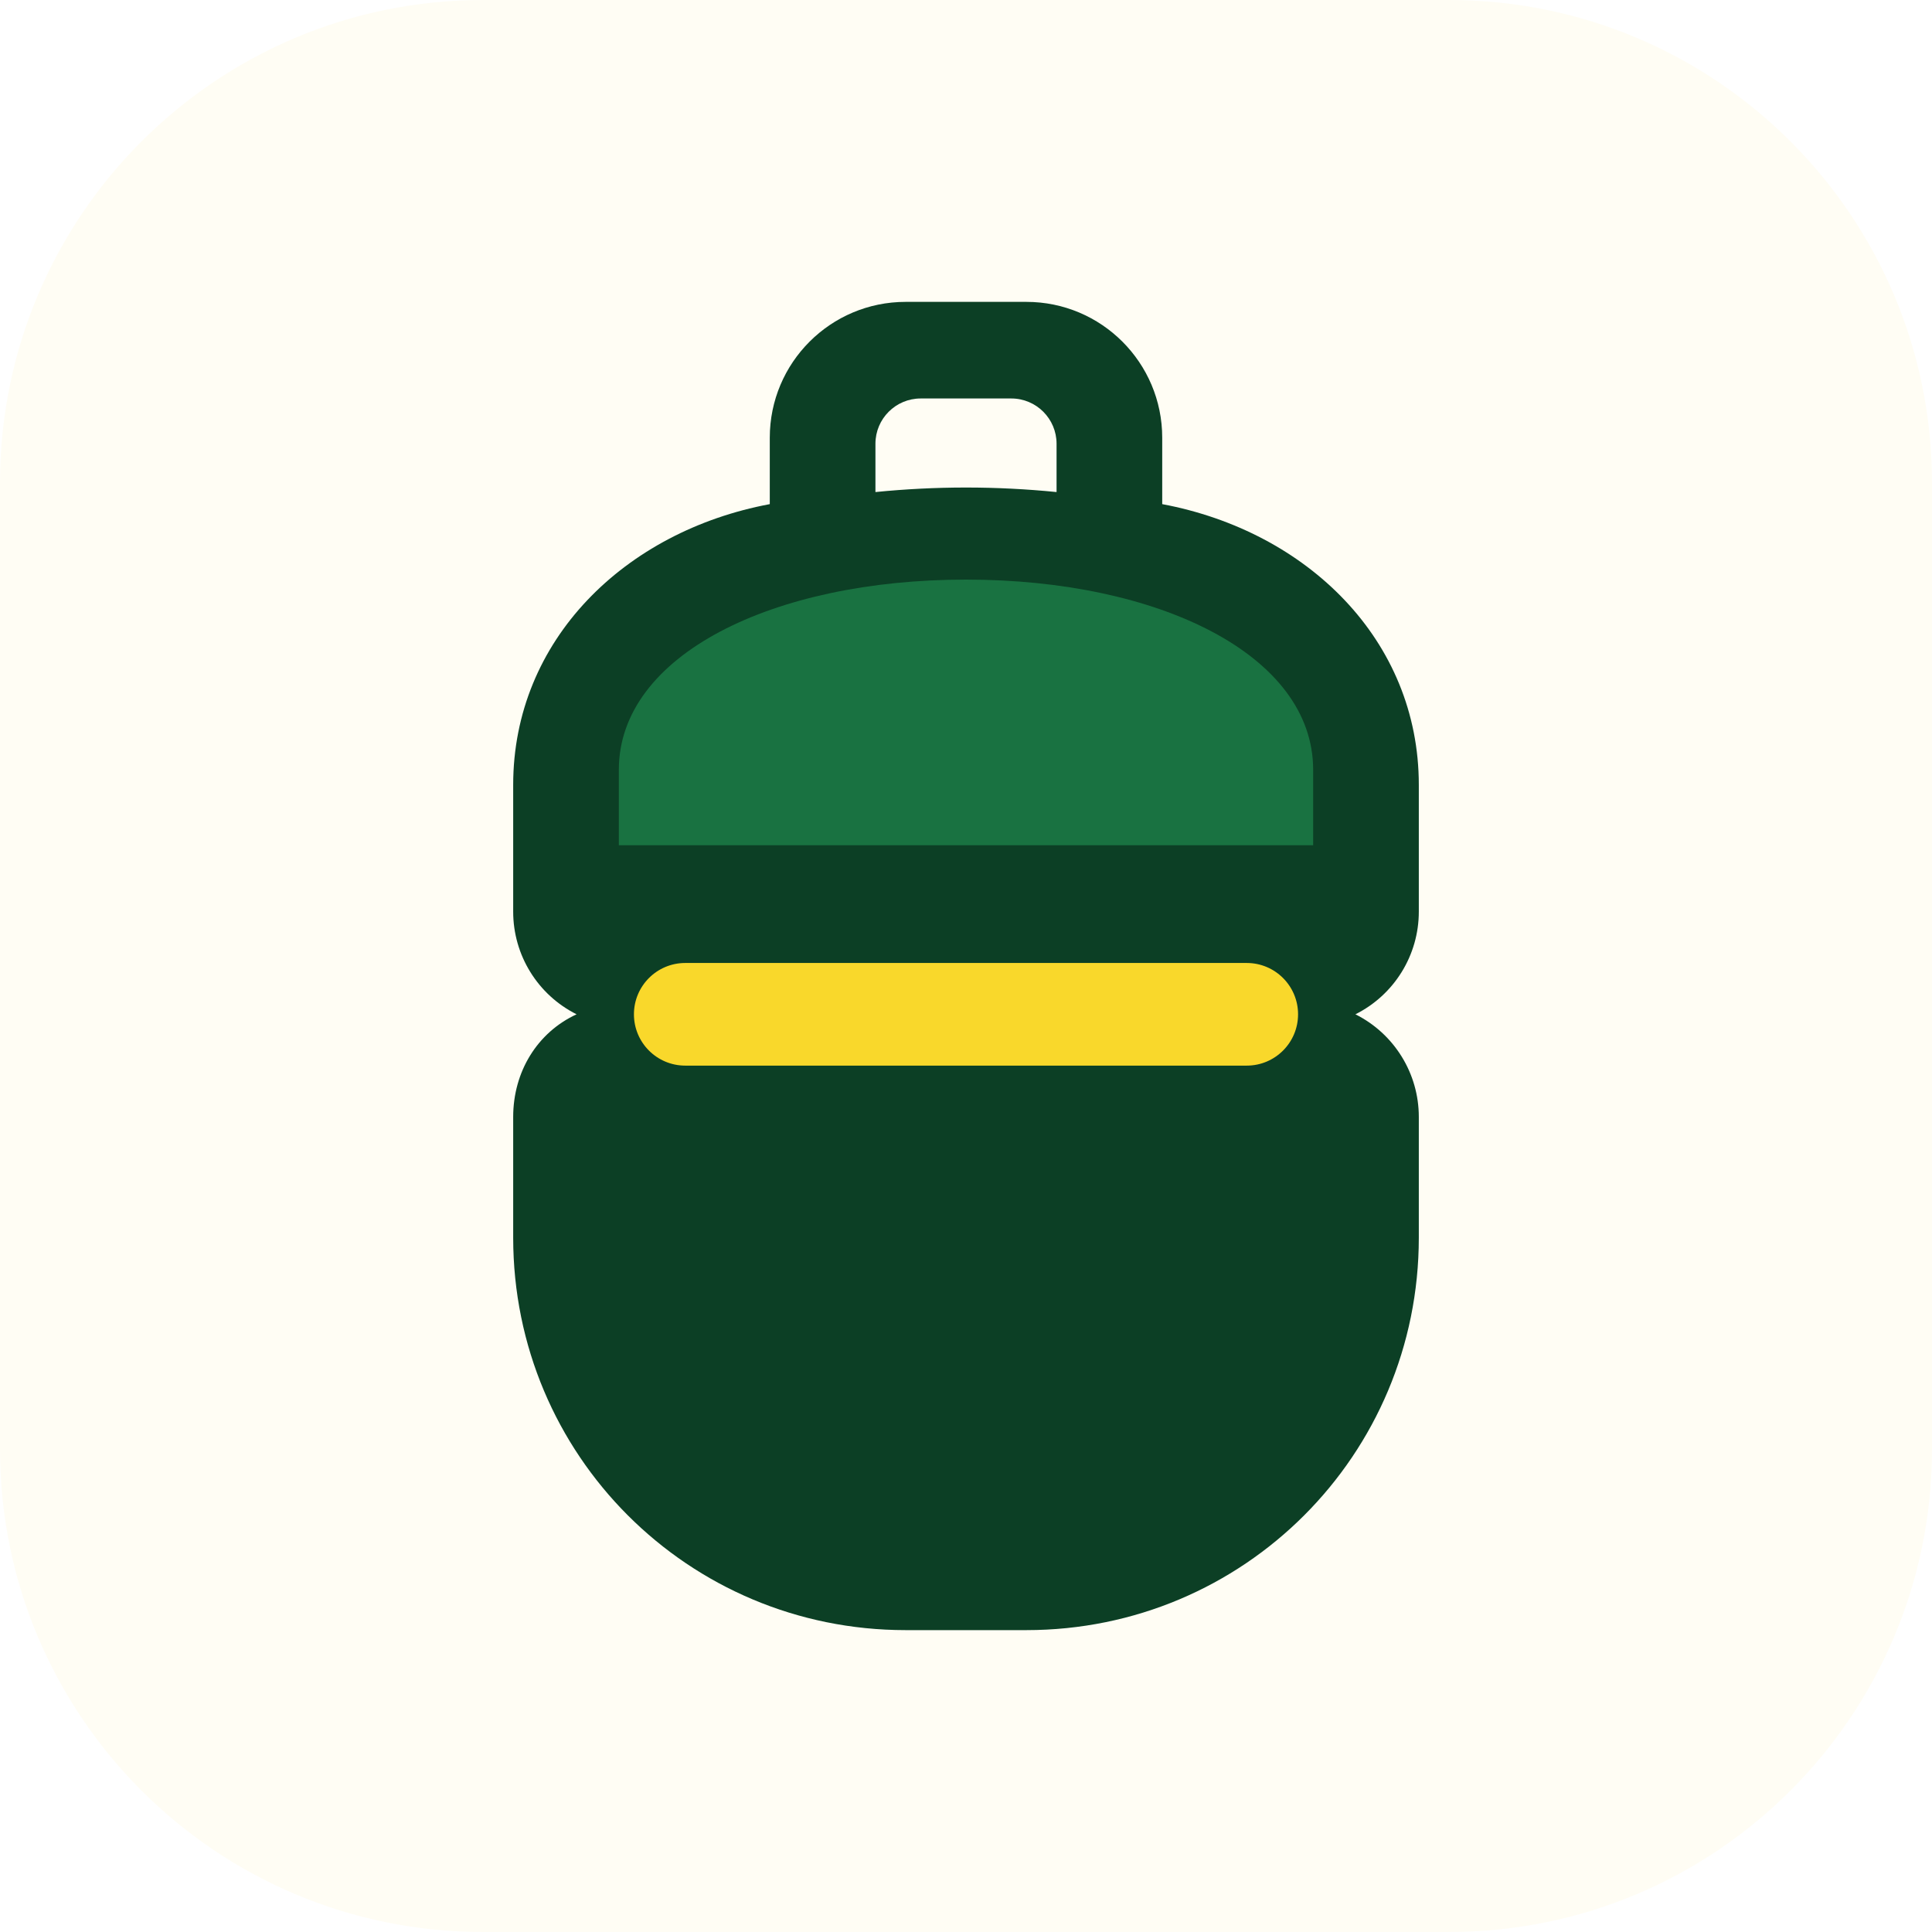
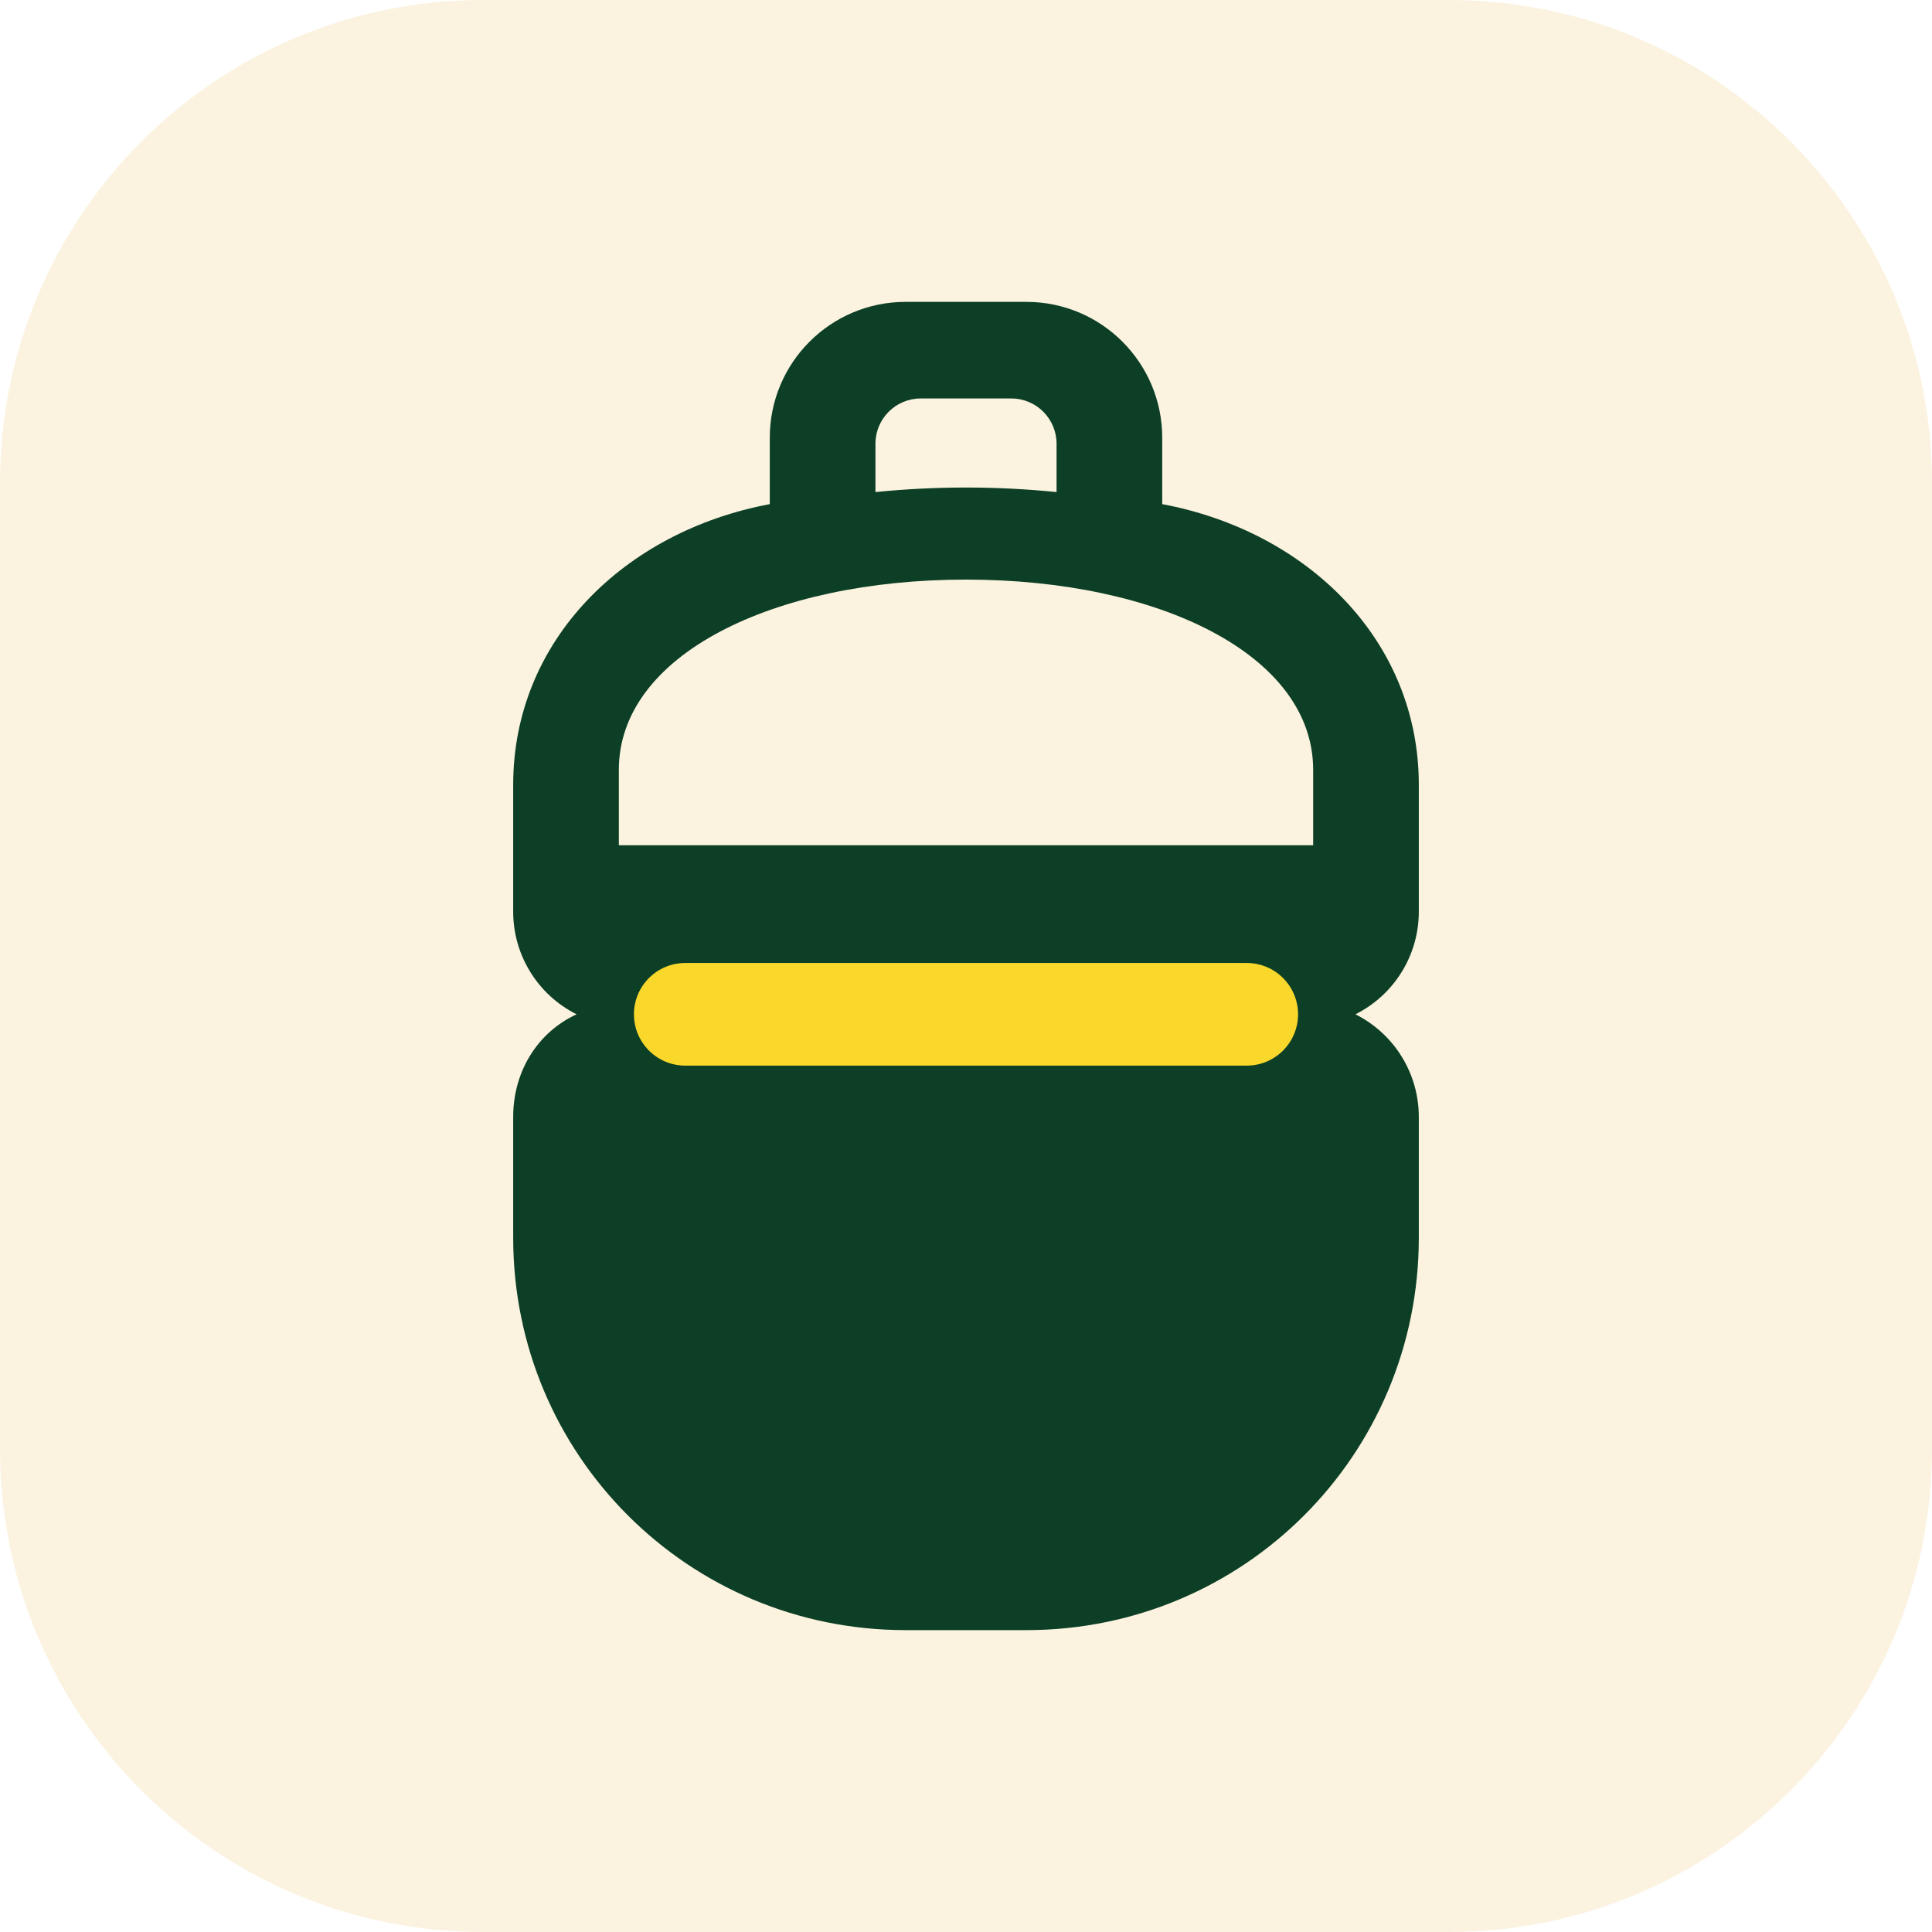
<svg xmlns="http://www.w3.org/2000/svg" viewBox="0 0 64 64" role="img" aria-label="Native Meals">
-   <rect width="64" height="64" rx="16" fill="#FFFDF4" />
+   <rect width="64" height="64" rx="16" fill="#FBF3E0" />
  <path fill="#0C3F25" fill-rule="evenodd" clip-rule="evenodd" d="M25.5 14.5a4.5 4.5 0 0 1 4.5-4.5h4a4.5 4.5 0 0 1 4.5 4.5v2.2c4.8.9 8.5 4.5 8.5 9.3v4.2a3.8 3.8 0 0 1-2.1 3.4 3.8 3.8 0 0 1 2.1 3.4V41c0 7.2-5.8 13-13 13h-4c-7.2 0-13-5.8-13-13v-4c0-1.5.8-2.8 2.1-3.4A3.8 3.8 0 0 1 17 30.2V26c0-4.8 3.7-8.4 8.5-9.3v-2.2Zm3.5 1.8q3-.3 6 0v-1.6a1.5 1.5 0 0 0-1.5-1.5h-3a1.5 1.5 0 0 0-1.5 1.5v1.6Z" />
-   <path d="M20.5 25.5c0-3.8 5.1-6.3 11.5-6.3s11.5 2.5 11.5 6.3v2.5h-23v-2.5Z" fill="#197241" />
+   <path d="M20.5 25.5c0-3.8 5.1-6.3 11.5-6.3s11.5 2.5 11.5 6.3v2.5h-23v-2.5Z" fill="#FBF3E0" />
  <rect x="21" y="31.9" width="22" height="3.4" rx="1.7" fill="#F9D82B" />
</svg>
